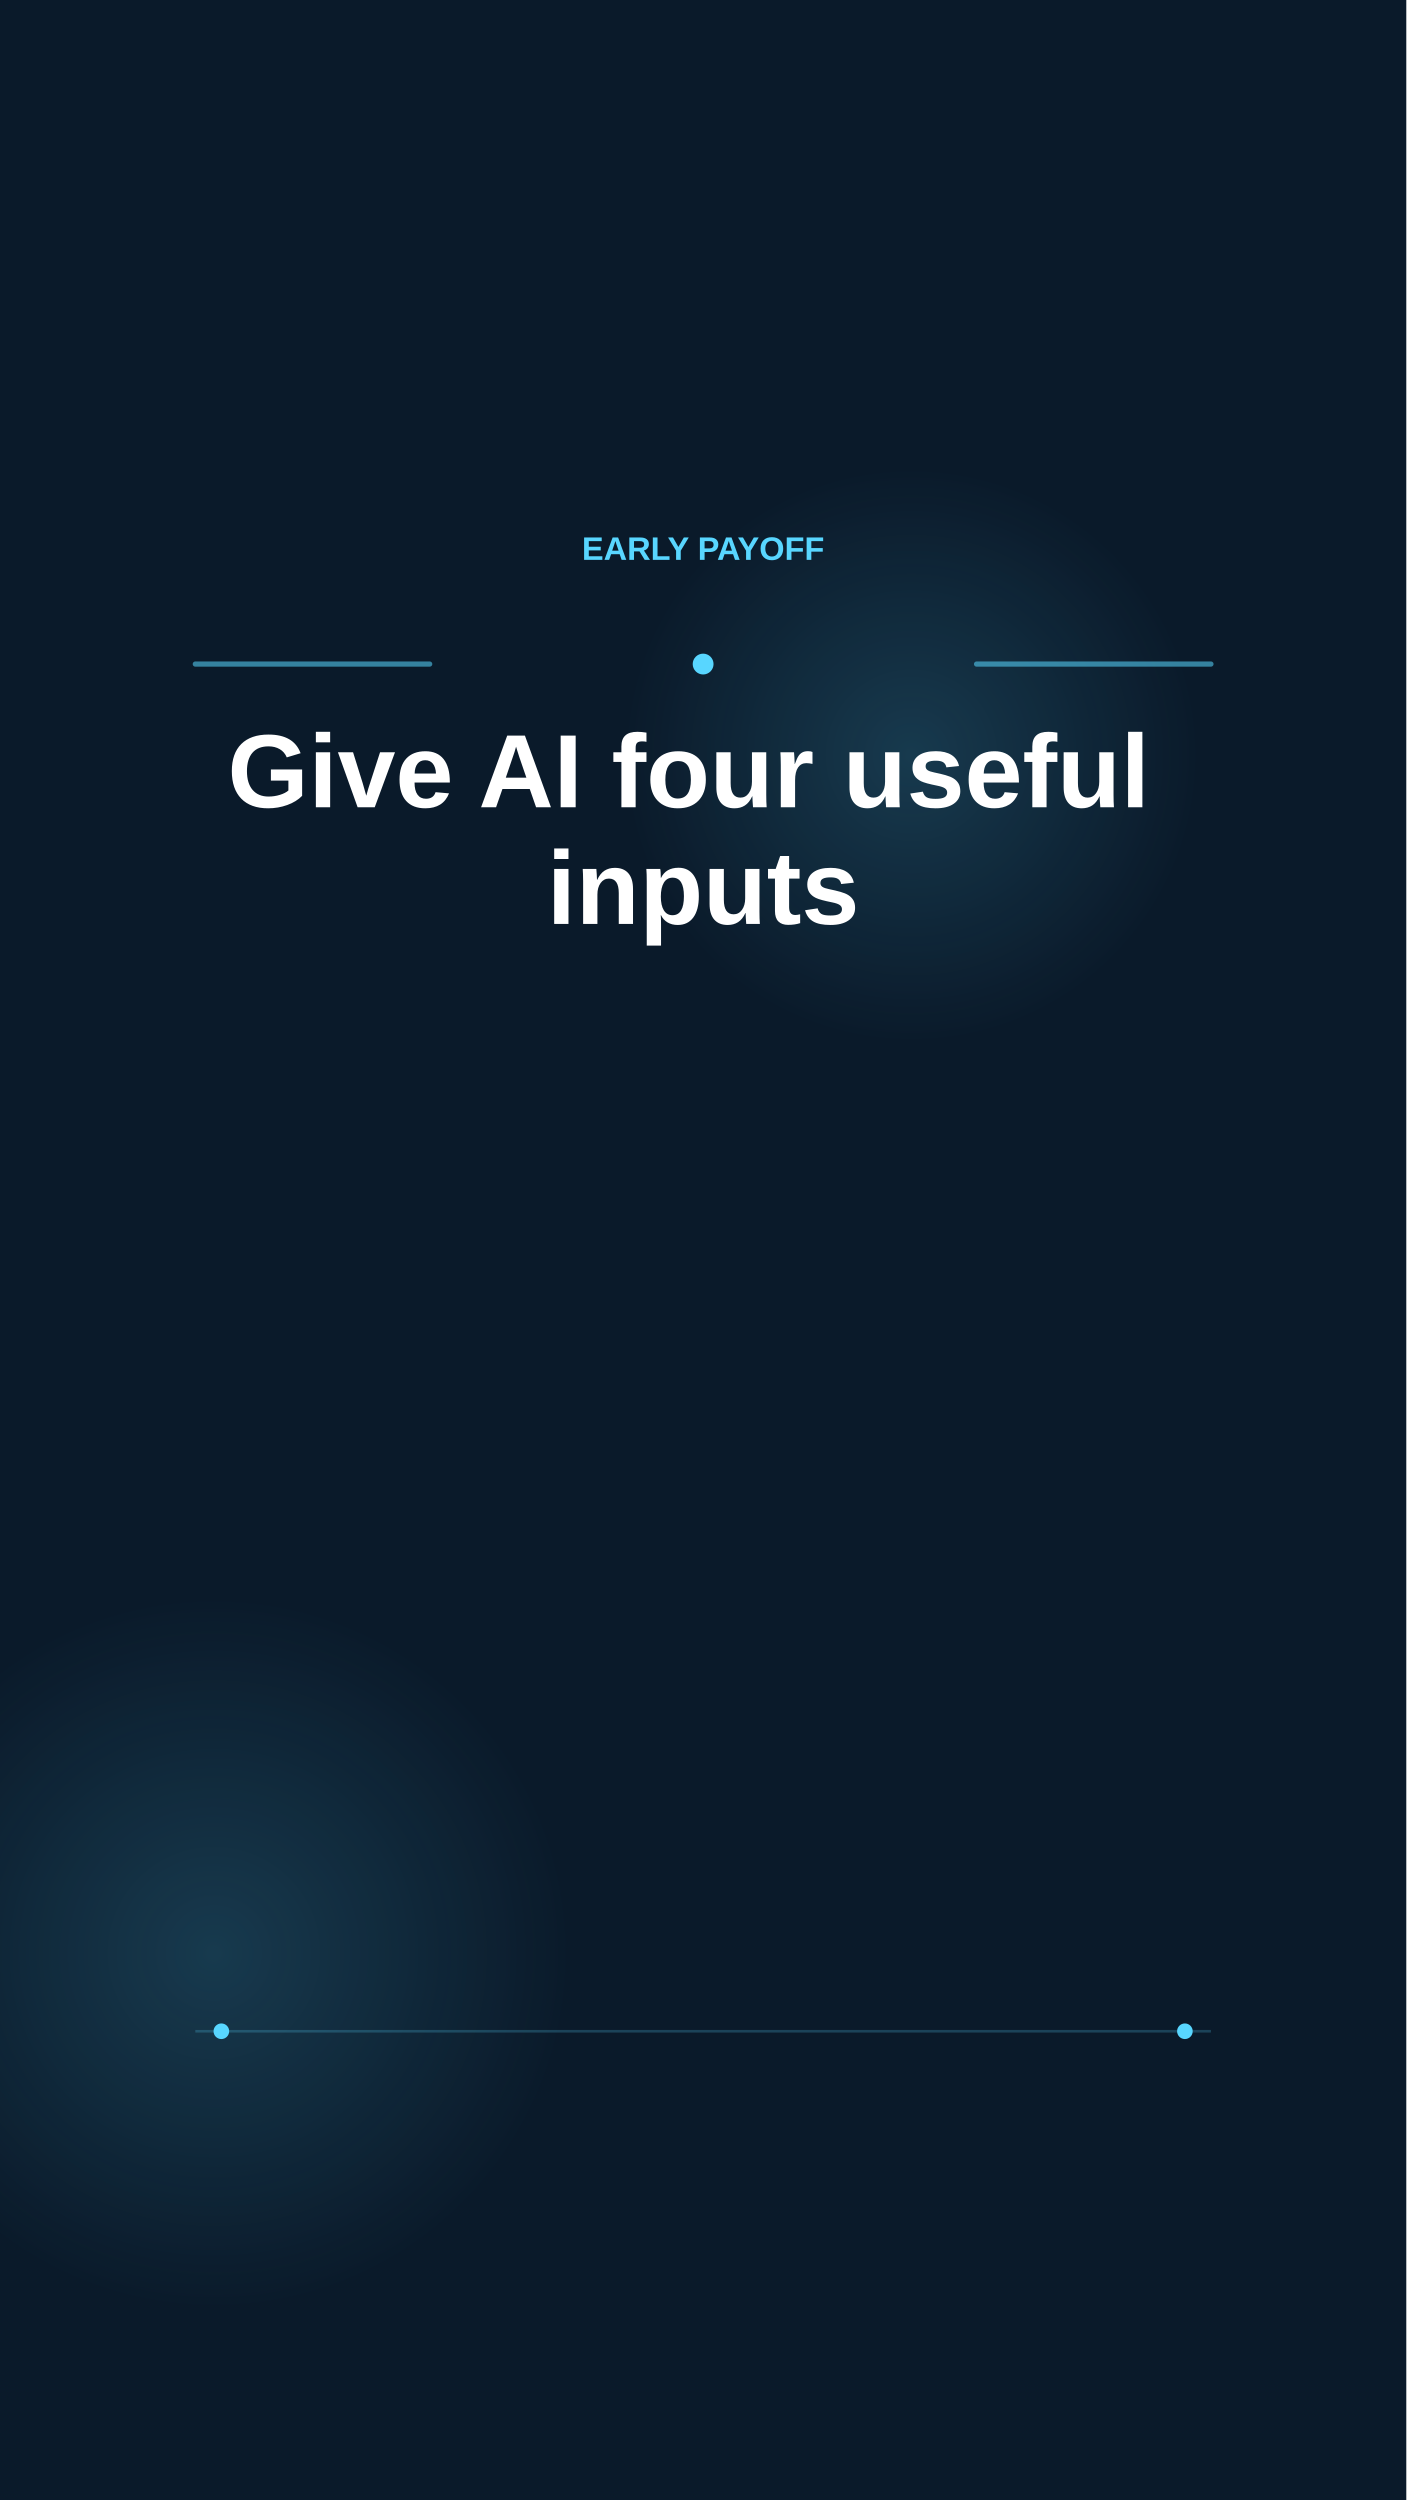
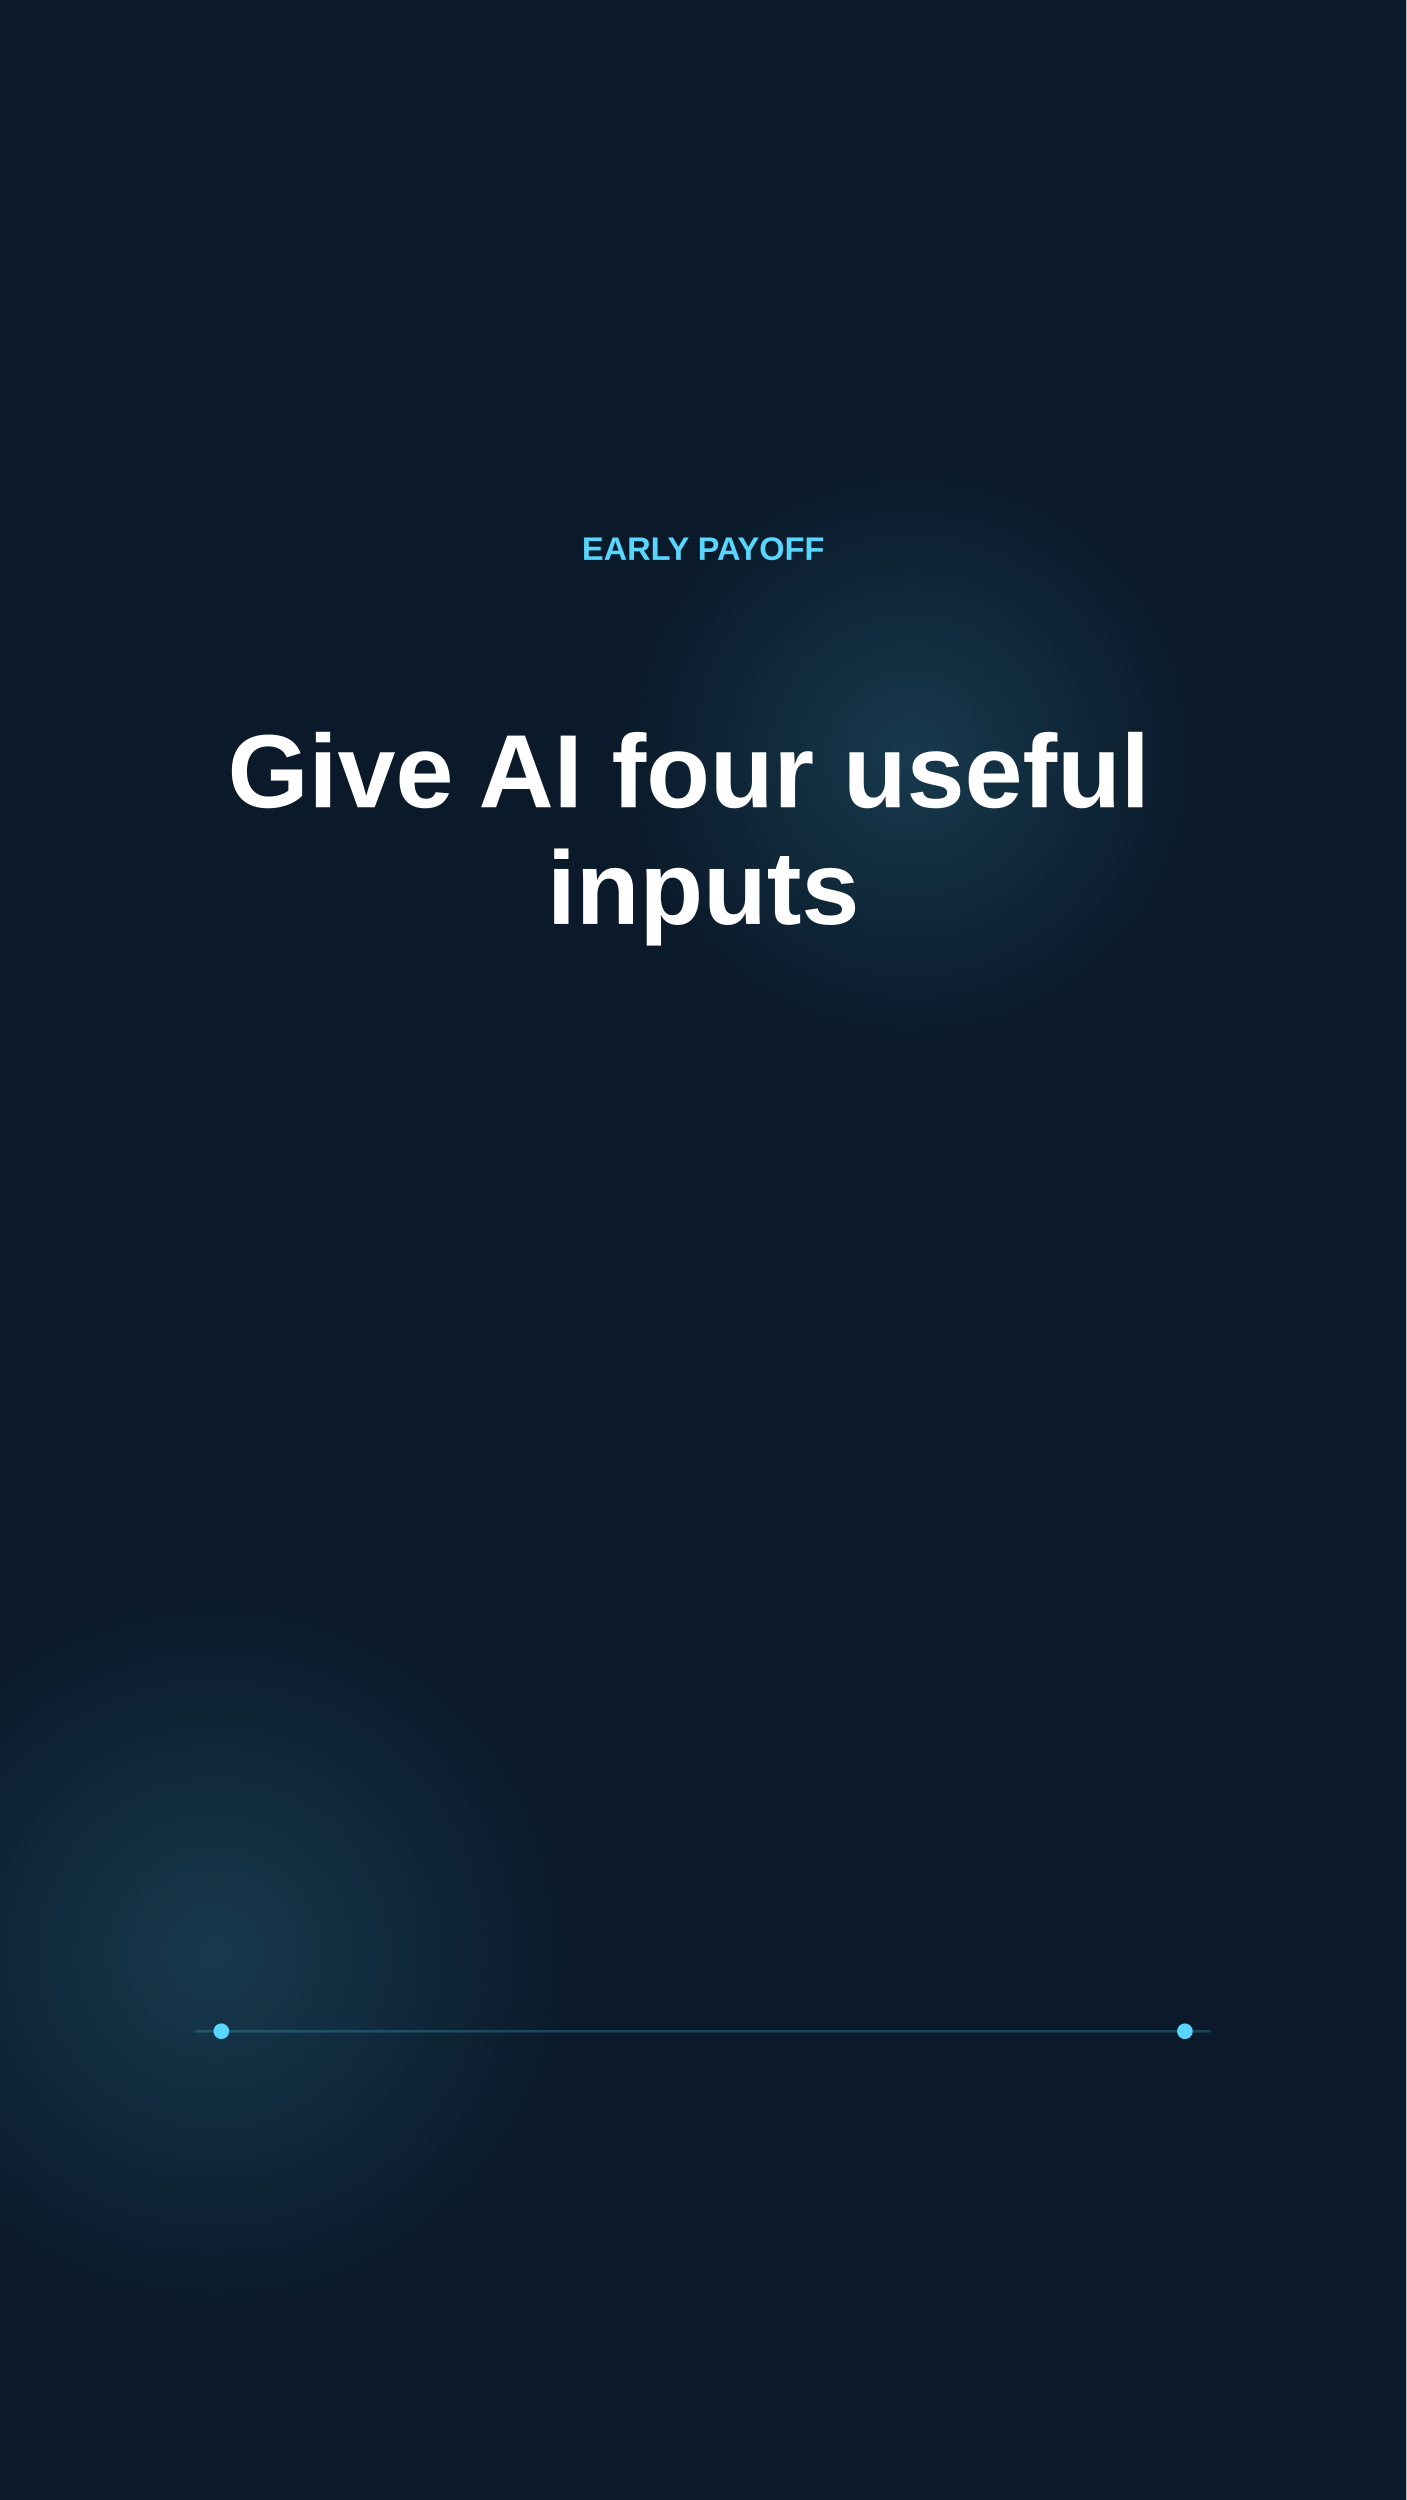
<svg xmlns="http://www.w3.org/2000/svg" width="1080" height="1920" viewBox="0 0 1080 1920">
  <defs>
    <radialGradient id="glow">
      <stop offset="0" stop-color="#58D6FF" stop-opacity=".17" />
      <stop offset="1" stop-color="#58D6FF" stop-opacity="0" />
    </radialGradient>
    <linearGradient id="edge" x1="0" y1="0" x2="1" y2="1">
      <stop stop-color="#58D6FF" stop-opacity=".45" />
      <stop offset="1" stop-color="#58D6FF" stop-opacity=".06" />
    </linearGradient>
  </defs>
  <rect width="1080" height="1920" fill="#0A1A2A" />
  <circle cx="700" cy="580" r="220" fill="url(#glow)" />
  <circle cx="164" cy="1500" r="275" fill="url(#glow)" />
  <path d="M70 0v1920" stroke="url(#edge)" stroke-width="2" />
-   <path d="M150 510h180M750 510h180" stroke="#58D6FF" stroke-opacity=".55" stroke-width="4" stroke-linecap="round" />
-   <circle cx="540" cy="510" r="8" fill="#58D6FF" />
  <text class="eyebrow" x="540" y="430" fill="#58D6FF" font-family="Arial, Helvetica, sans-serif" font-size="25" font-weight="700" text-anchor="middle">
    <tspan x="540" dy="0">EARLY PAYOFF</tspan>
  </text>
  <text class="headline" x="540" y="620" fill="#FFFFFF" font-family="Arial, Helvetica, sans-serif" font-size="80" font-weight="800" text-anchor="middle">
    <tspan x="540" dy="0">Give AI four useful</tspan>
    <tspan x="540" dy="89.6">inputs</tspan>
  </text>
  <path d="M150 1560h780" stroke="#58D6FF" stroke-opacity=".22" stroke-width="2" />
  <circle cx="170" cy="1560" r="6" fill="#58D6FF" />
  <circle cx="910" cy="1560" r="6" fill="#58D6FF" />
</svg>
